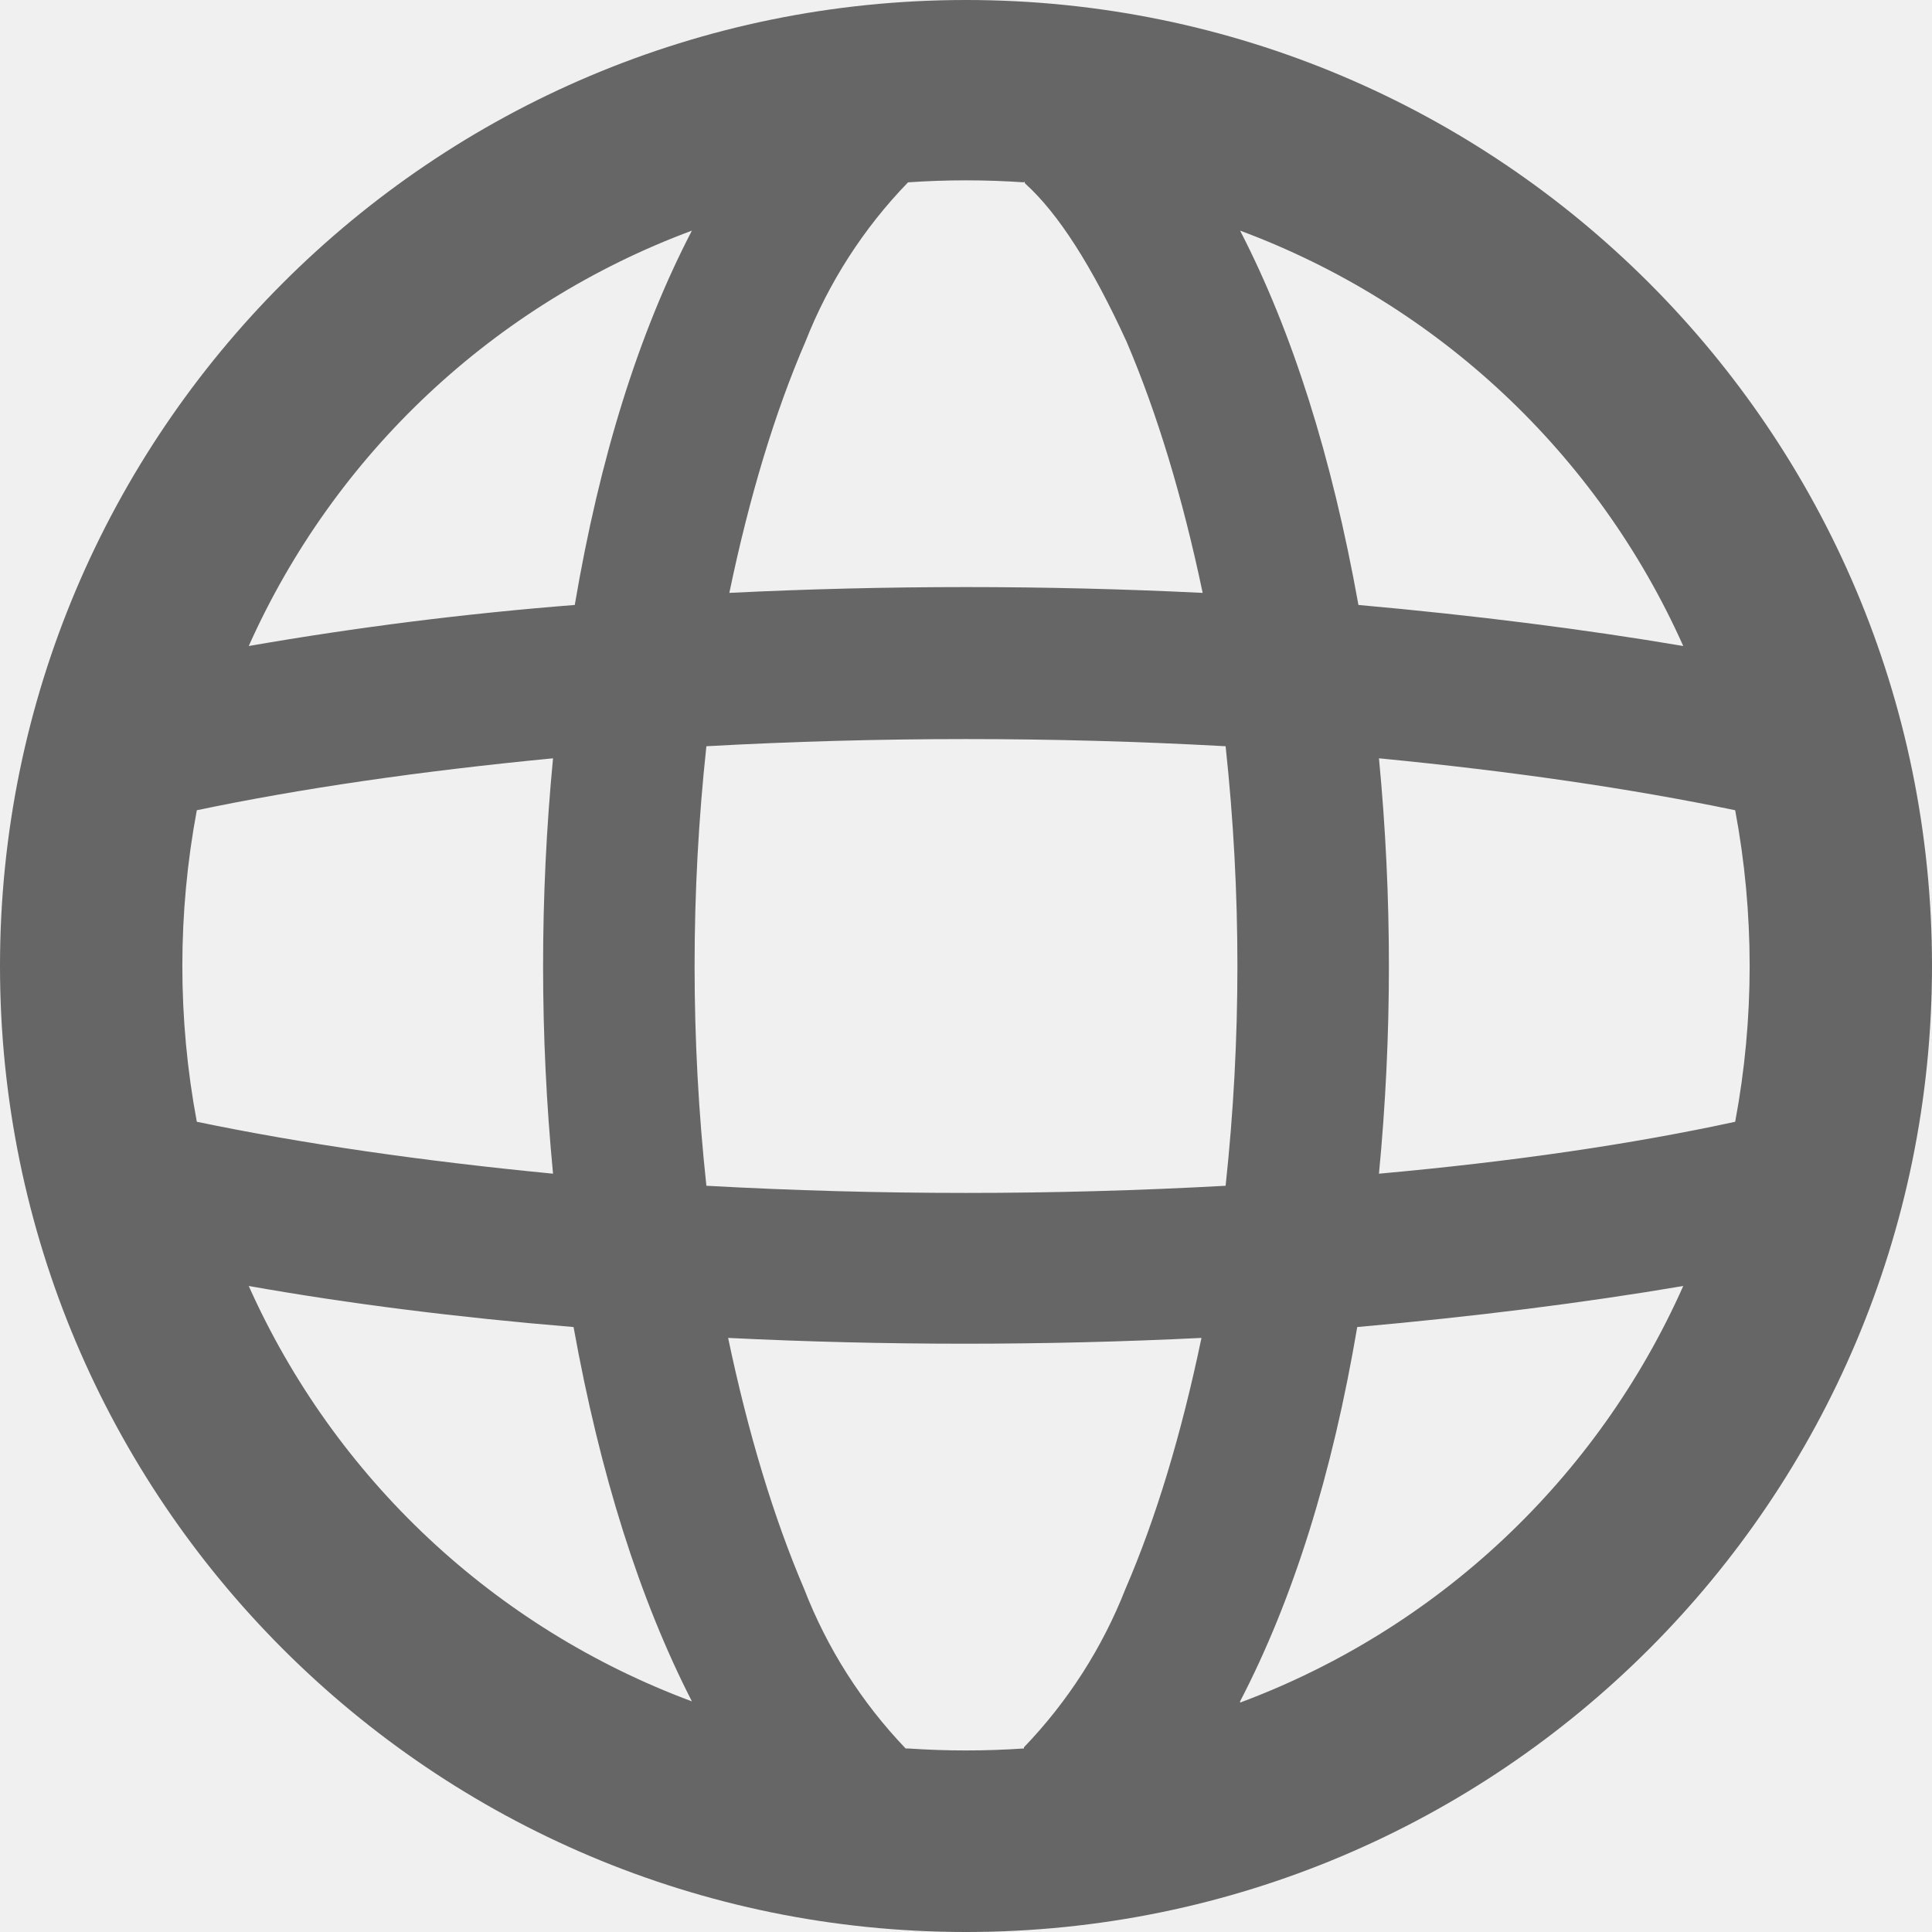
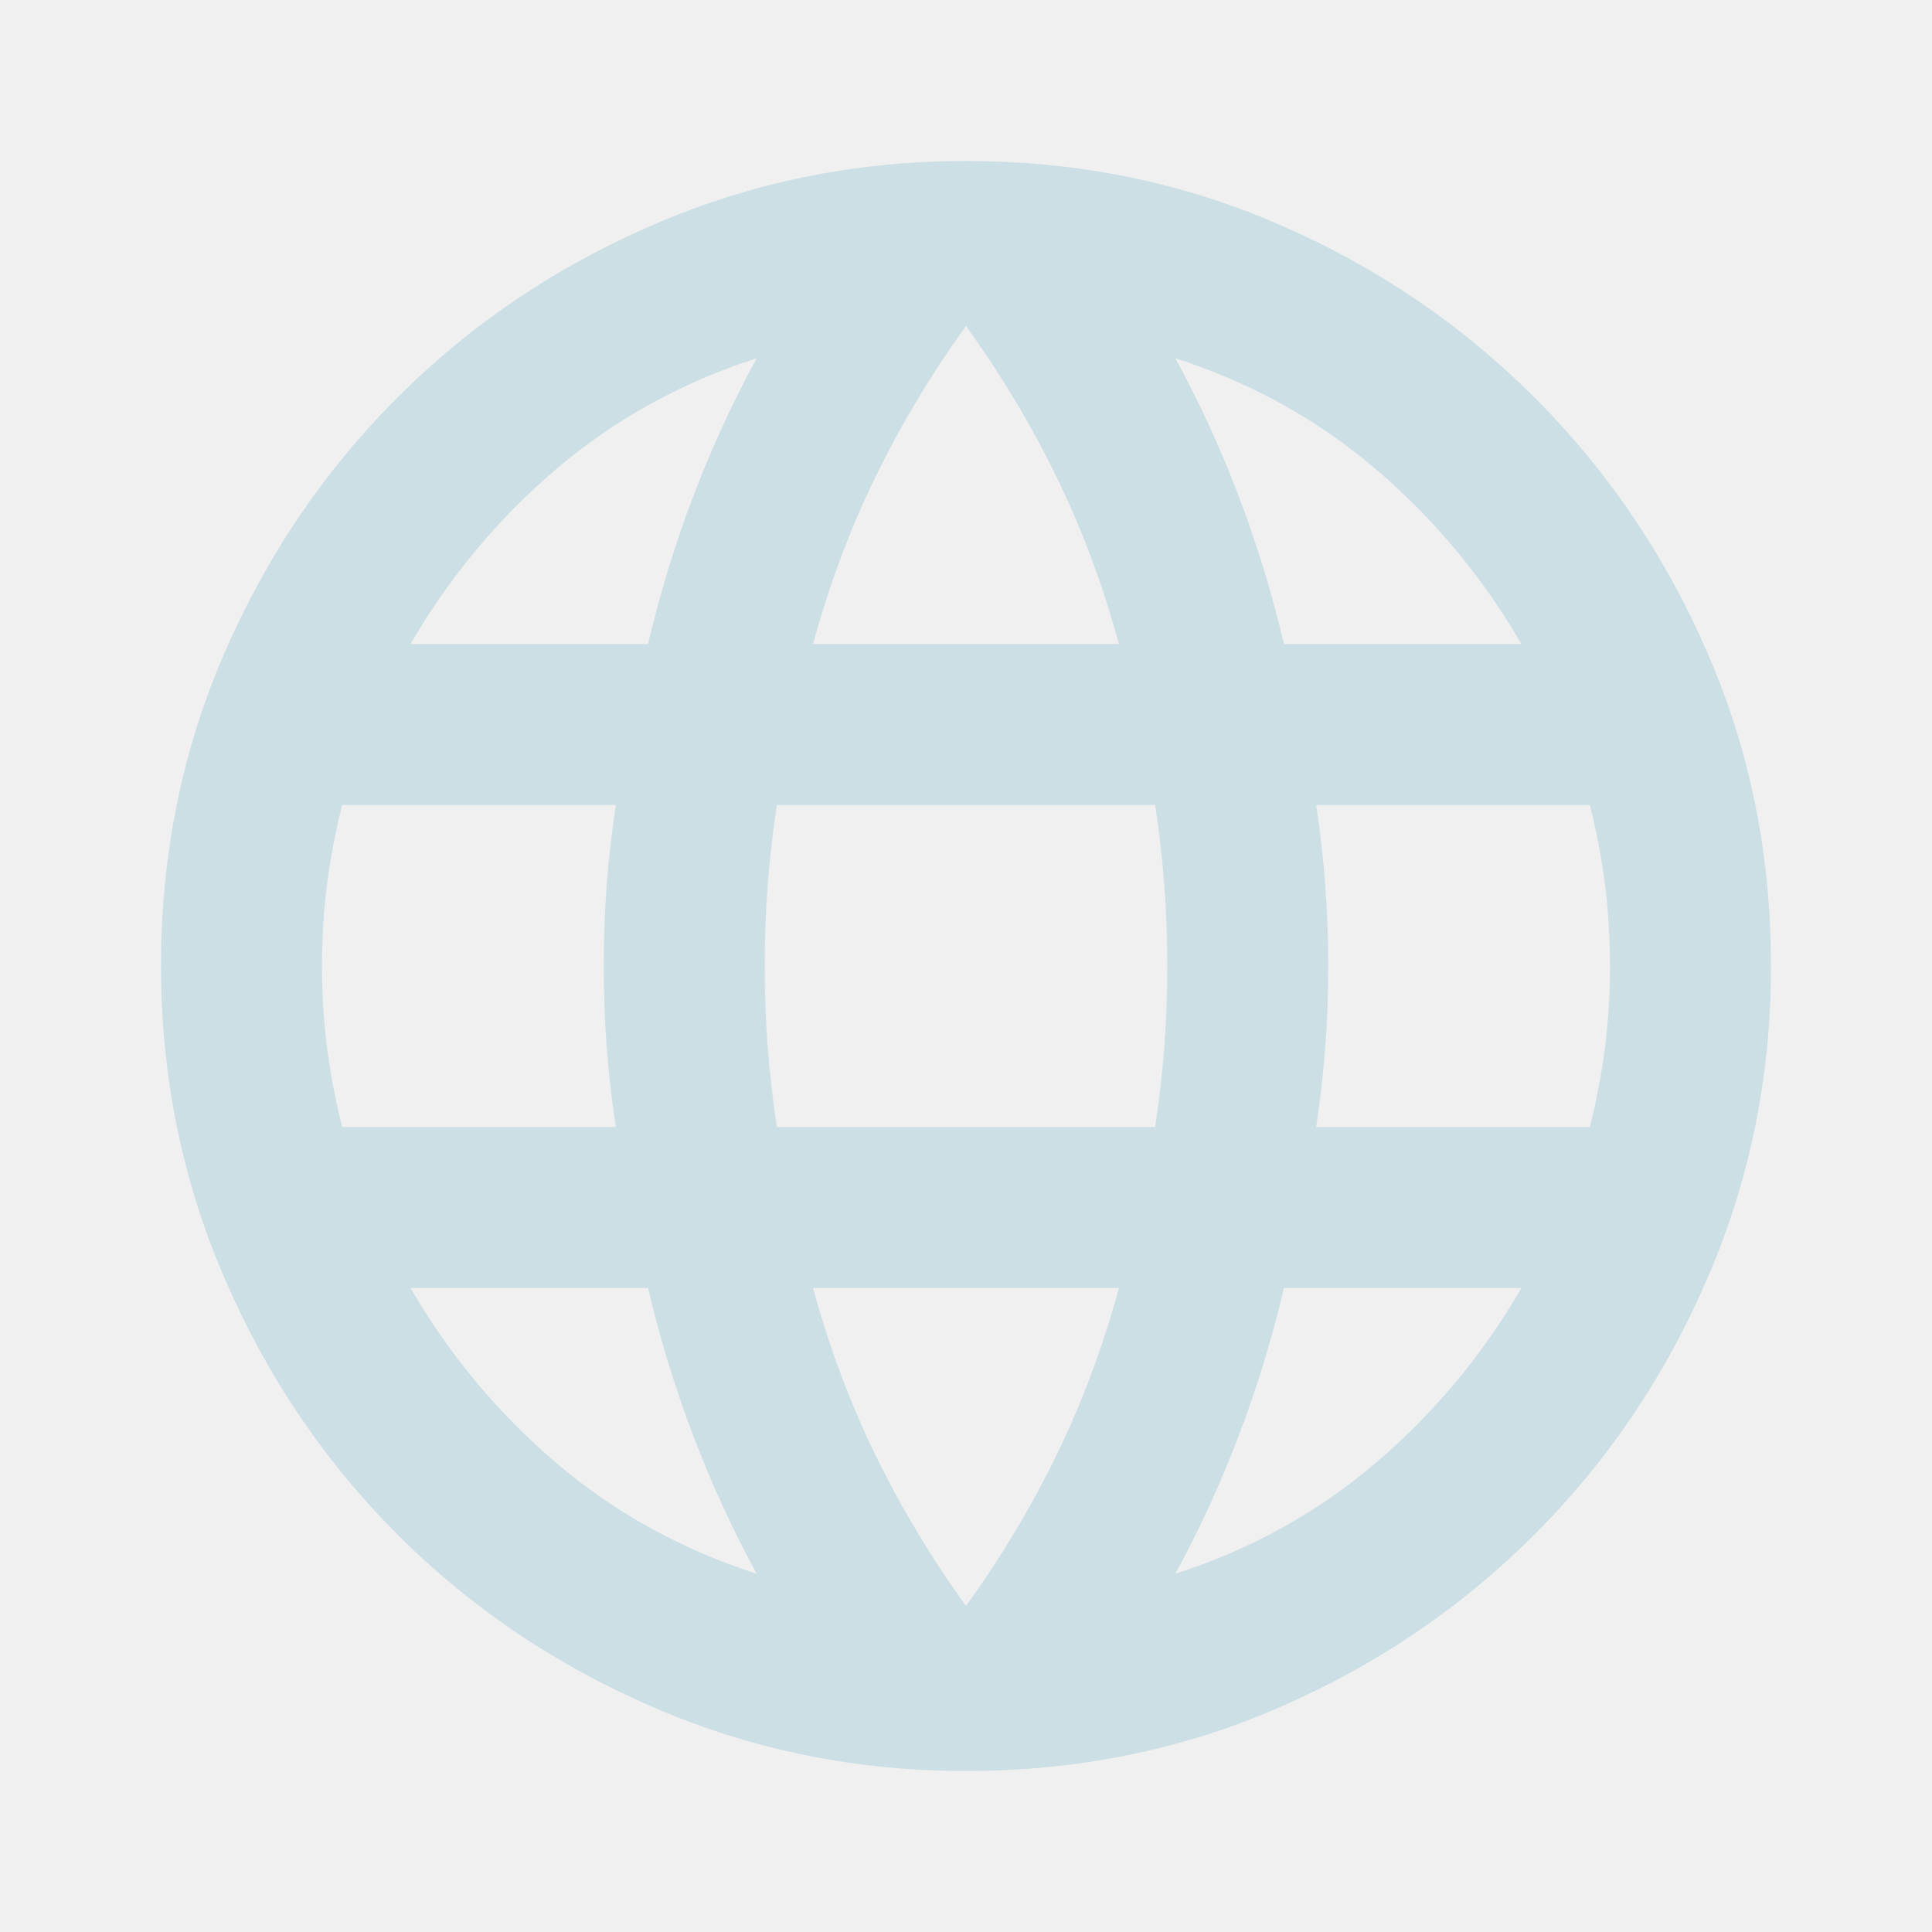
- <svg xmlns="http://www.w3.org/2000/svg" fill="none" viewBox="0 0 16 16">
-   <g clip-path="url(#a)">
-     <path fill-rule="evenodd" clip-rule="evenodd" d="M10.27 14.1a6.5 6.5 0 0 0 3.67-3.45q-1.24.21-2.7.34-.31 1.83-.97 3.1M8 16A8 8 0 1 0 8 0a8 8 0 0 0 0 16m.48-1.52a7 7 0 0 1-.96 0H7.5a4 4 0 0 1-.84-1.32q-.38-.89-.63-2.08a40 40 0 0 0 3.92 0q-.25 1.2-.63 2.08a4 4 0 0 1-.84 1.31zm2.94-4.76q1.66-.15 2.95-.43a7 7 0 0 0 0-2.58q-1.3-.27-2.95-.43a18 18 0 0 1 0 3.44m-1.27-3.54a17 17 0 0 1 0 3.64 39 39 0 0 1-4.3 0 17 17 0 0 1 0-3.64 39 39 0 0 1 4.3 0m1.1-1.17q1.45.13 2.69.34a6.5 6.5 0 0 0-3.67-3.44q.65 1.26.98 3.1M8.48 1.5l.01.02q.41.37.84 1.31.38.89.63 2.08a40 40 0 0 0-3.92 0q.25-1.2.63-2.08a4 4 0 0 1 .85-1.32 7 7 0 0 1 .96 0m-2.75.4a6.5 6.5 0 0 0-3.67 3.44 29 29 0 0 1 2.7-.34q.31-1.83.97-3.1M4.58 6.28q-1.66.16-2.95.43a7 7 0 0 0 0 2.58q1.3.27 2.95.43a18 18 0 0 1 0-3.44m.17 4.71q-1.45-.12-2.69-.34a6.5 6.5 0 0 0 3.67 3.44q-.65-1.27-.98-3.1" fill="#666" />
-   </g>
-   <defs>
-     <clipPath id="a">
-       <path fill="#fff" d="M0 0h16v16H0z" />
-     </clipPath>
-   </defs>
+ <svg xmlns="http://www.w3.org/2000/svg" width="24" height="24" viewBox="0 0 24 24" fill="none">
+   <path d="M12 22C10.633 22 9.342 21.738 8.125 21.212C6.908 20.688 5.846 19.971 4.938 19.062C4.029 18.154 3.312 17.092 2.788 15.875C2.263 14.658 2 13.367 2 12C2 10.617 2.263 9.321 2.788 8.113C3.312 6.904 4.029 5.846 4.938 4.938C5.846 4.029 6.908 3.312 8.125 2.788C9.342 2.263 10.633 2 12 2C13.383 2 14.679 2.263 15.887 2.788C17.096 3.312 18.154 4.029 19.062 4.938C19.971 5.846 20.688 6.904 21.212 8.113C21.738 9.321 22 10.617 22 12C22 13.367 21.738 14.658 21.212 15.875C20.688 17.092 19.971 18.154 19.062 19.062C18.154 19.971 17.096 20.688 15.887 21.212C14.679 21.738 13.383 22 12 22ZM12 19.95C12.433 19.35 12.808 18.725 13.125 18.075C13.442 17.425 13.7 16.733 13.9 16H10.1C10.3 16.733 10.558 17.425 10.875 18.075C11.192 18.725 11.567 19.35 12 19.95ZM9.4 19.55C9.1 19 8.838 18.429 8.613 17.837C8.387 17.246 8.2 16.633 8.05 16H5.1C5.583 16.833 6.188 17.558 6.912 18.175C7.638 18.792 8.467 19.25 9.4 19.55ZM14.6 19.55C15.533 19.25 16.363 18.792 17.087 18.175C17.812 17.558 18.417 16.833 18.9 16H15.95C15.8 16.633 15.613 17.246 15.387 17.837C15.162 18.429 14.9 19 14.6 19.55ZM4.25 14H7.65C7.6 13.667 7.562 13.338 7.537 13.012C7.513 12.688 7.5 12.35 7.5 12C7.5 11.65 7.513 11.312 7.537 10.988C7.562 10.662 7.6 10.333 7.65 10H4.25C4.167 10.333 4.104 10.662 4.062 10.988C4.021 11.312 4 11.65 4 12C4 12.35 4.021 12.688 4.062 13.012C4.104 13.338 4.167 13.667 4.25 14ZM9.65 14H14.35C14.4 13.667 14.438 13.338 14.463 13.012C14.488 12.688 14.5 12.35 14.5 12C14.5 11.65 14.488 11.312 14.463 10.988C14.438 10.662 14.4 10.333 14.35 10H9.65C9.6 10.333 9.562 10.662 9.537 10.988C9.512 11.312 9.5 11.65 9.5 12C9.5 12.35 9.512 12.688 9.537 13.012C9.562 13.338 9.6 13.667 9.65 14ZM16.35 14H19.75C19.833 13.667 19.896 13.338 19.938 13.012C19.979 12.688 20 12.35 20 12C20 11.65 19.979 11.312 19.938 10.988C19.896 10.662 19.833 10.333 19.75 10H16.35C16.4 10.333 16.438 10.662 16.462 10.988C16.488 11.312 16.5 11.65 16.5 12C16.5 12.35 16.488 12.688 16.462 13.012C16.438 13.338 16.4 13.667 16.35 14ZM15.95 8H18.9C18.417 7.167 17.812 6.442 17.087 5.825C16.363 5.208 15.533 4.75 14.6 4.45C14.9 5 15.162 5.571 15.387 6.162C15.613 6.754 15.8 7.367 15.95 8ZM10.1 8H13.9C13.7 7.267 13.442 6.575 13.125 5.925C12.808 5.275 12.433 4.65 12 4.05C11.567 4.65 11.192 5.275 10.875 5.925C10.558 6.575 10.3 7.267 10.1 8ZM5.1 8H8.05C8.2 7.367 8.387 6.754 8.613 6.162C8.838 5.571 9.1 5 9.4 4.45C8.467 4.75 7.638 5.208 6.912 5.825C6.188 6.442 5.583 7.167 5.1 8Z" fill="#CBDFE4" />
</svg>
